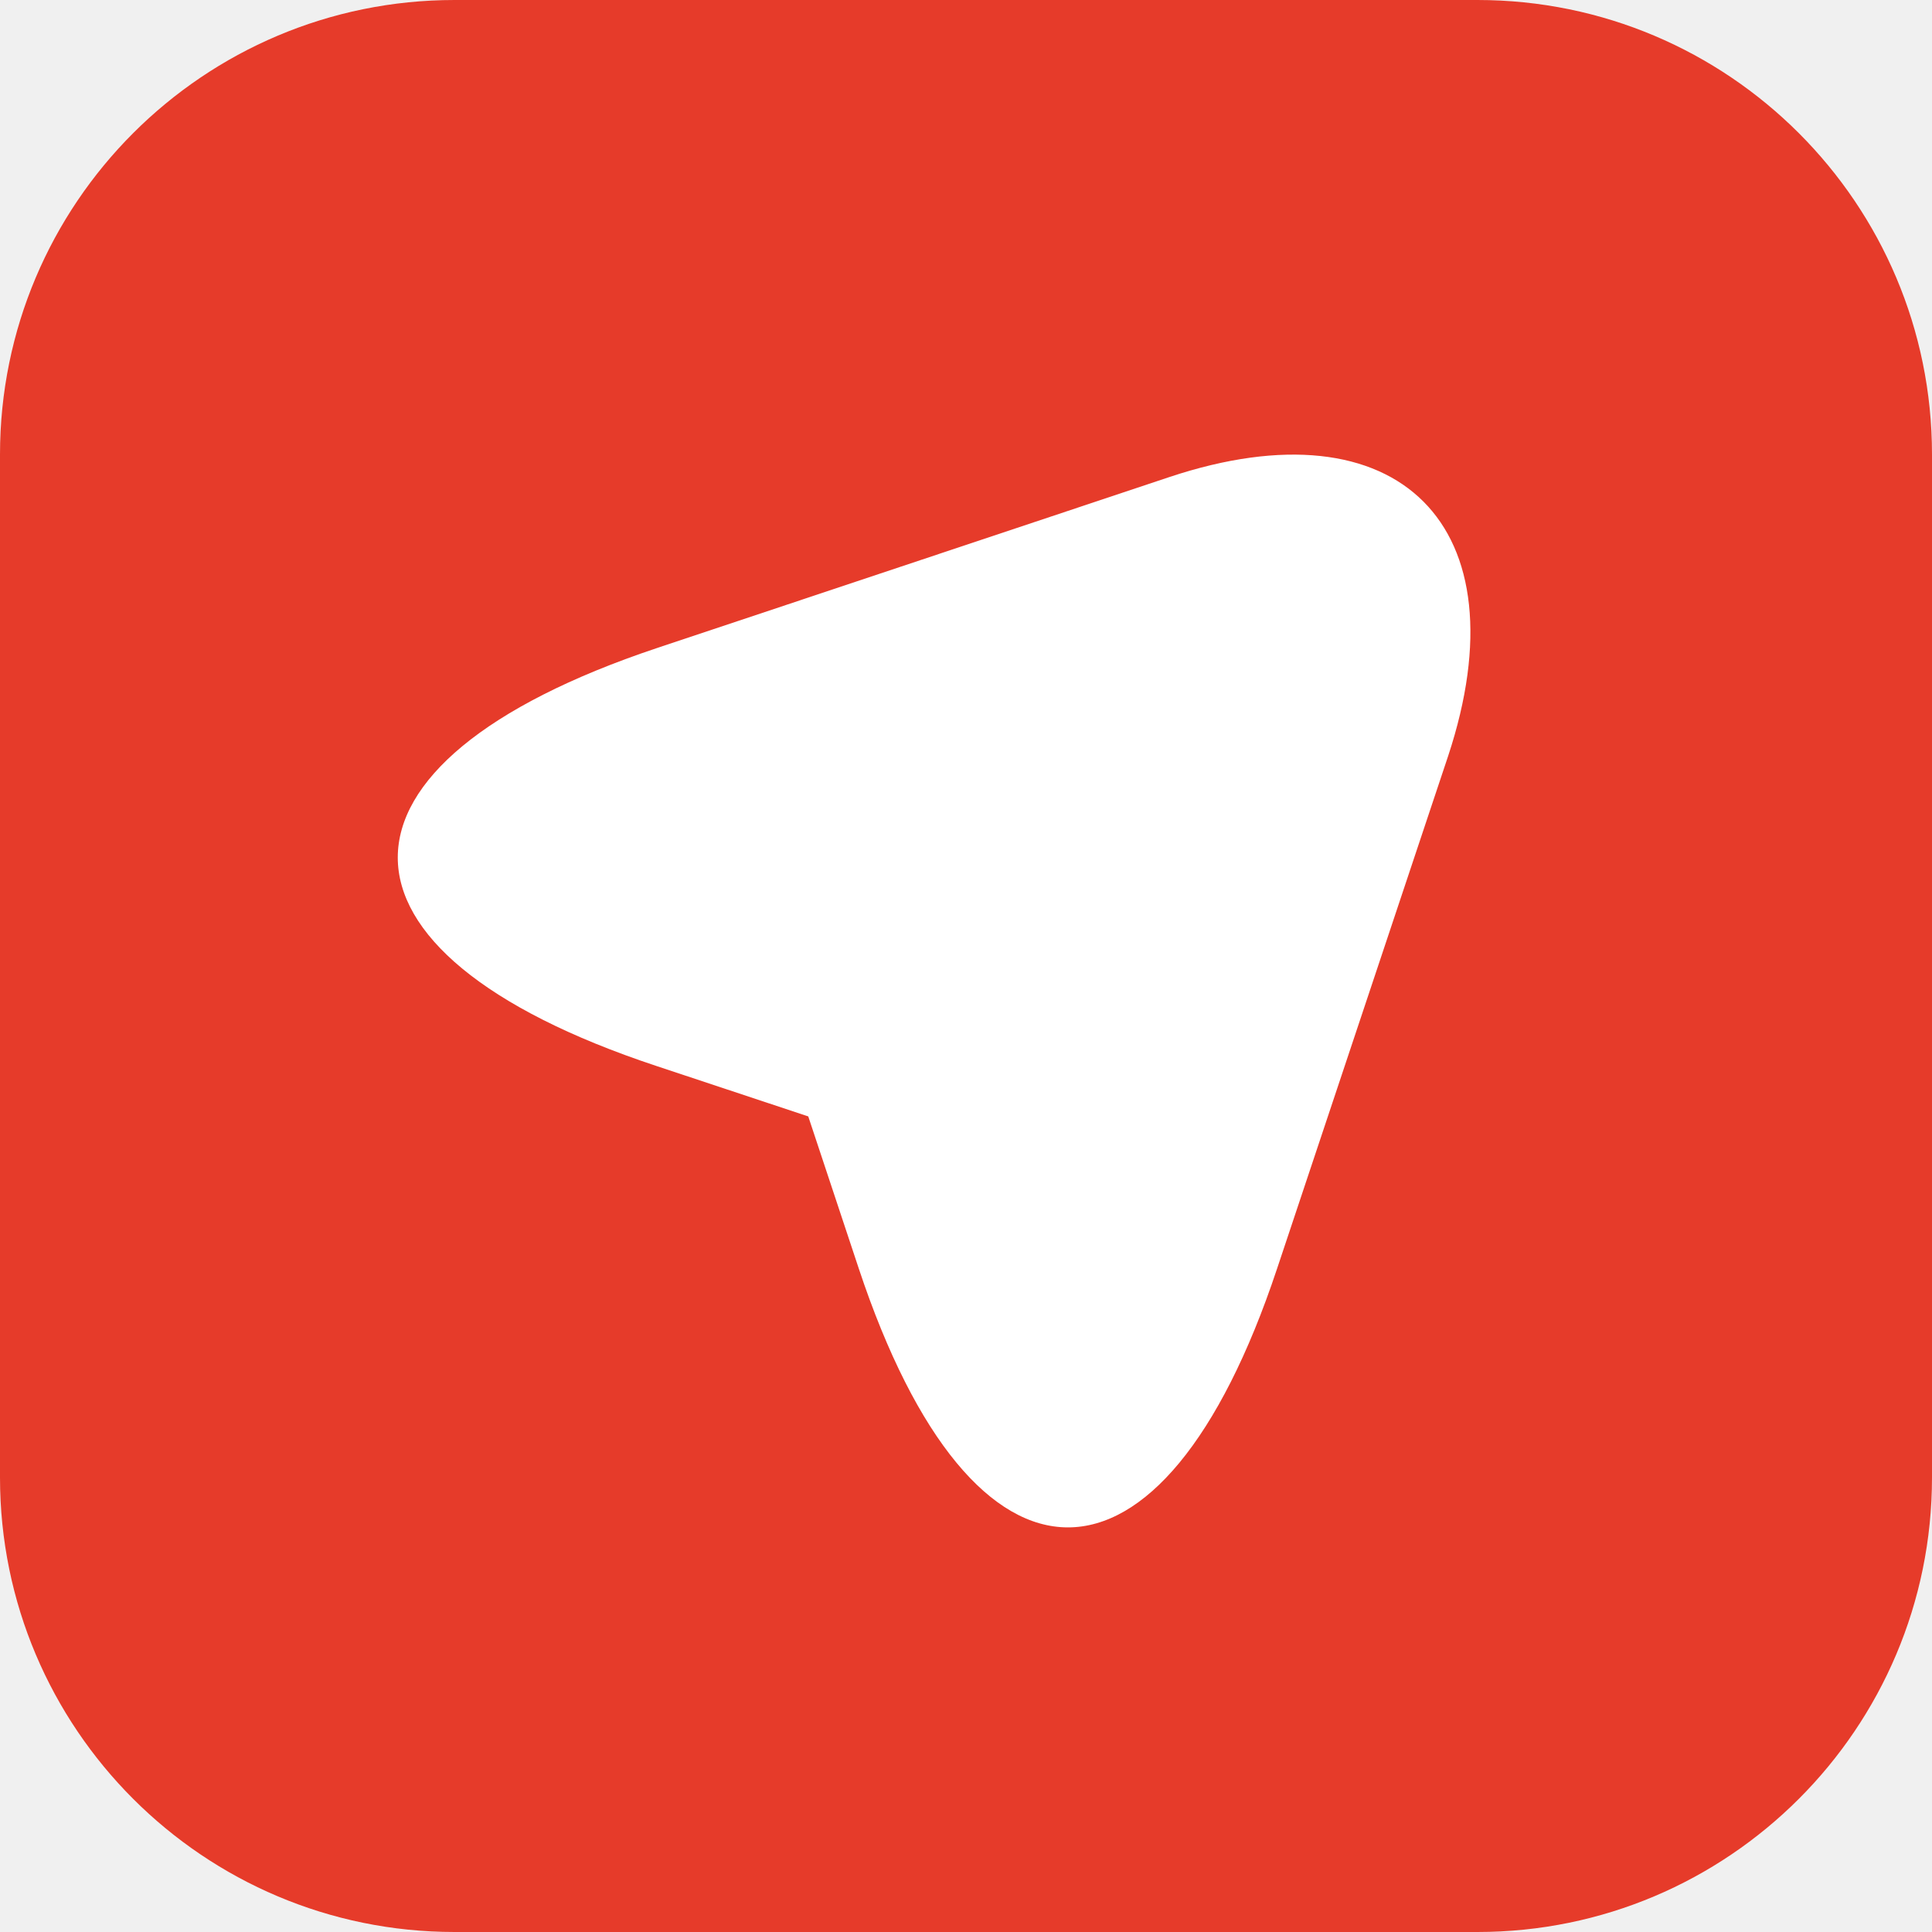
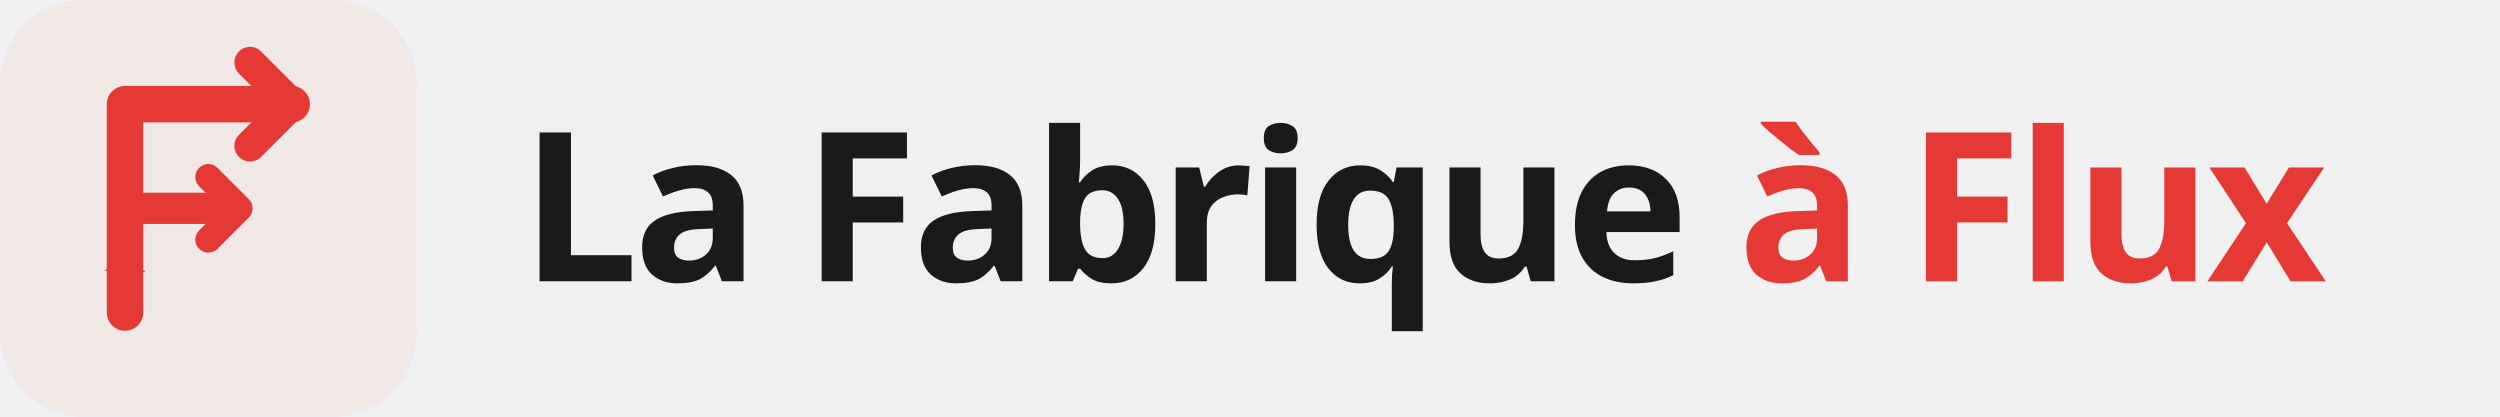
- <svg xmlns="http://www.w3.org/2000/svg" fill="none" height="34" viewBox="0 0 34 34" width="34">
-   <rect fill="#e63b2a" height="34" rx="8" width="34" />
-   <path d="m11.554 11.407 9.02-3.01c4.05-1.35 6.25.86 4.91 4.91l-3.01 9.02c-2.02 6.07-5.34 6.07-7.36 0l-.89-2.68-2.68-.89c-6.06-2.01-6.06-5.32.01-7.35z" fill="#fff" />
+ <svg xmlns="http://www.w3.org/2000/svg" width="240" height="40" viewBox="0 0 240 40" fill="none">
+   <g transform="translate(0, 0)">
+     <rect width="40" height="40" rx="8" fill="#E53935" fill-opacity="0.05" />
+     <path d="M12 30V10H28" stroke="#E53935" stroke-width="3.5" stroke-linecap="round" stroke-linejoin="round" />
+     <path d="M24 6L28 10L24 14" stroke="#E53935" stroke-width="3" stroke-linecap="round" stroke-linejoin="round" />
+     <path d="M12 20H22" stroke="#E53935" stroke-width="3" stroke-linecap="round" stroke-linejoin="round" />
+     <path d="M20 17L23 20L20 23" stroke="#E53935" stroke-width="2.5" stroke-linecap="round" stroke-linejoin="round" />
+     <path d="M10 26L13 24L11 28L14 26" fill="#E53935" />
+   </g>
+   <text x="50" y="27" fill="#1A1A1A" style="font-family: sans-serif; font-weight: 800; font-size: 20px; letter-spacing: -0.5px;">
+     La Fabrique <tspan fill="#E53935">à Flux</tspan>
+   </text>
</svg>
